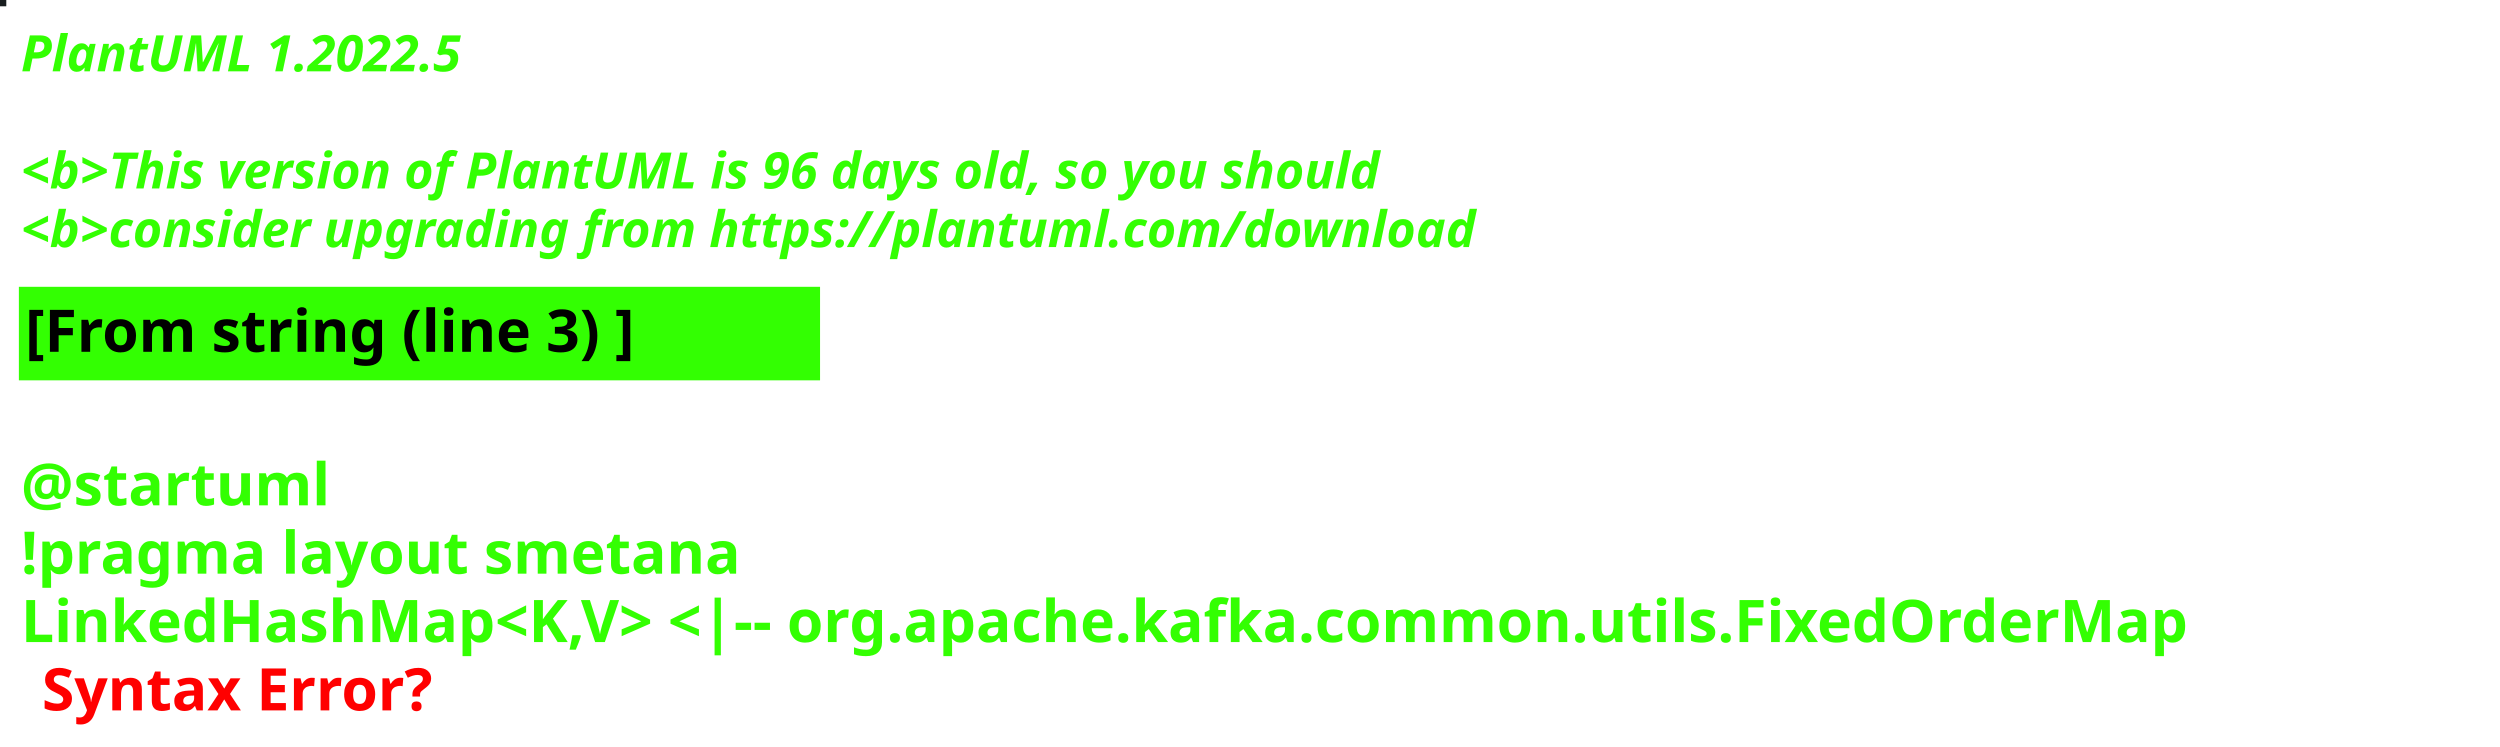
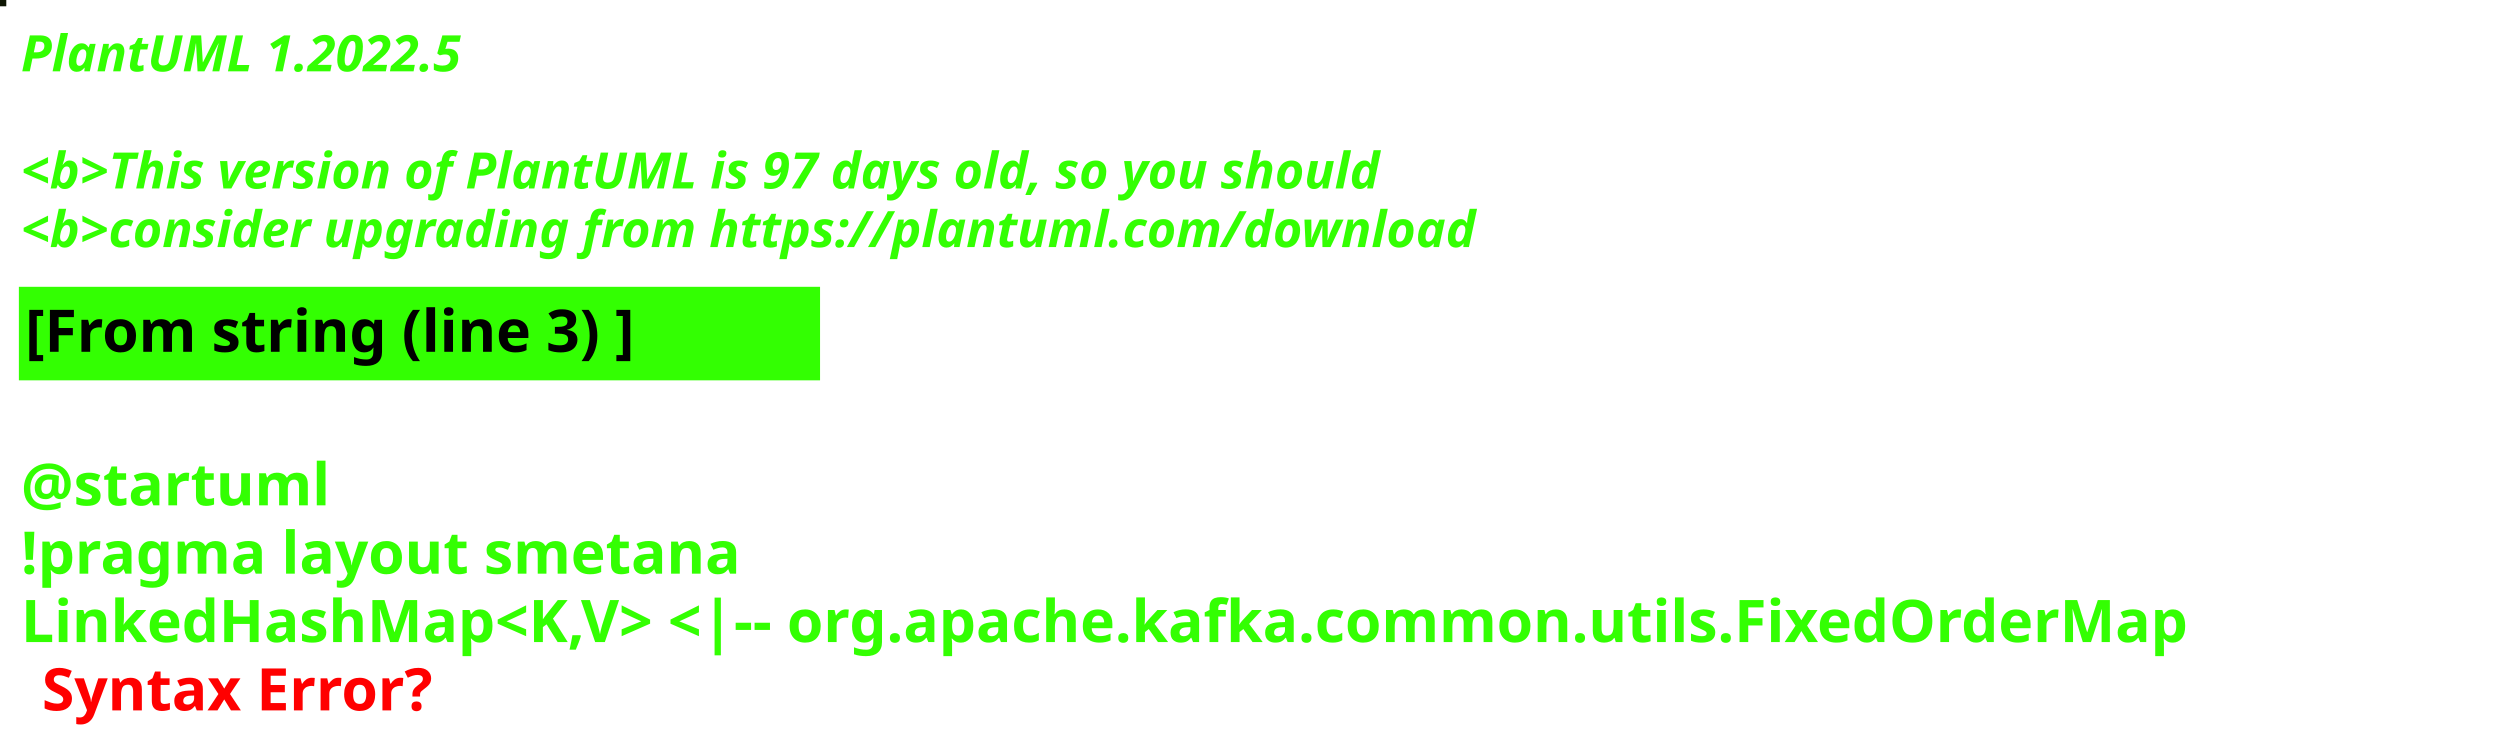
<svg xmlns="http://www.w3.org/2000/svg" contentStyleType="text/css" height="178px" preserveAspectRatio="none" style="width:596px;height:178px;background:#000000;" version="1.1" viewBox="0 0 596 178" width="596px" zoomAndPan="magnify">
  <defs />
  <g>
-     <rect fill="#181E1F" height="1" style="stroke:#181E1F;stroke-width:1.0;" width="1" x="0" y="0" />
+     <rect fill="#0D1502" height="1" style="stroke:#0D1502;stroke-width:1.0;" width="1" x="0" y="0" />
    <text fill="#33FF02" font-family="sans-serif" font-size="12" font-style="italic" font-weight="bold" lengthAdjust="spacing" textLength="127" x="5" y="17">PlantUML 1.2022.5</text>
    <text fill="#33FF02" font-family="sans-serif" font-size="12" font-style="italic" font-weight="bold" lengthAdjust="spacing" textLength="4" x="5" y="30.969"> </text>
-     <text fill="#33FF02" font-family="sans-serif" font-size="12" font-style="italic" font-weight="bold" lengthAdjust="spacing" textLength="391" x="5" y="44.938">&lt;b&gt;This version of PlantUML is 96 days old, so you should</text>
+     <text fill="#33FF02" font-family="sans-serif" font-size="12" font-style="italic" font-weight="bold" lengthAdjust="spacing" textLength="391" x="5" y="44.938">&lt;b&gt;This version of PlantUML is 97 days old, so you should</text>
    <text fill="#33FF02" font-family="sans-serif" font-size="12" font-style="italic" font-weight="bold" lengthAdjust="spacing" textLength="408" x="5" y="58.906">&lt;b&gt;consider upgrading from https://plantuml.com/download</text>
    <rect fill="#33FF02" height="21.297" style="stroke:#33FF02;stroke-width:1.0;" width="190" x="5" y="68.875" />
    <text fill="#000000" font-family="sans-serif" font-size="14" font-weight="bold" lengthAdjust="spacing" textLength="168" x="6" y="83.875">[From string (line 3) ]</text>
    <text fill="#33FF02" font-family="sans-serif" font-size="14" font-weight="bold" lengthAdjust="spacing" textLength="5" x="5" y="104.172"> </text>
    <text fill="#33FF02" font-family="sans-serif" font-size="14" font-weight="bold" lengthAdjust="spacing" textLength="79" x="5" y="120.469">@startuml</text>
    <text fill="#33FF02" font-family="sans-serif" font-size="14" font-weight="bold" lengthAdjust="spacing" textLength="190" x="5" y="136.766">!pragma layout smetana</text>
    <text fill="#33FF02" font-family="sans-serif" font-size="14" font-weight="bold" lengthAdjust="spacing" text-decoration="wavy underline" textLength="584" x="5" y="153.062">LinkedHashMap&lt;K,V&gt; &lt;|-- org.apache.kafka.common.utils.FixedOrderMap</text>
    <text fill="#FF0000" font-family="sans-serif" font-size="14" font-weight="bold" lengthAdjust="spacing" textLength="106" x="10" y="169.359">Syntax Error?</text>
  </g>
</svg>
